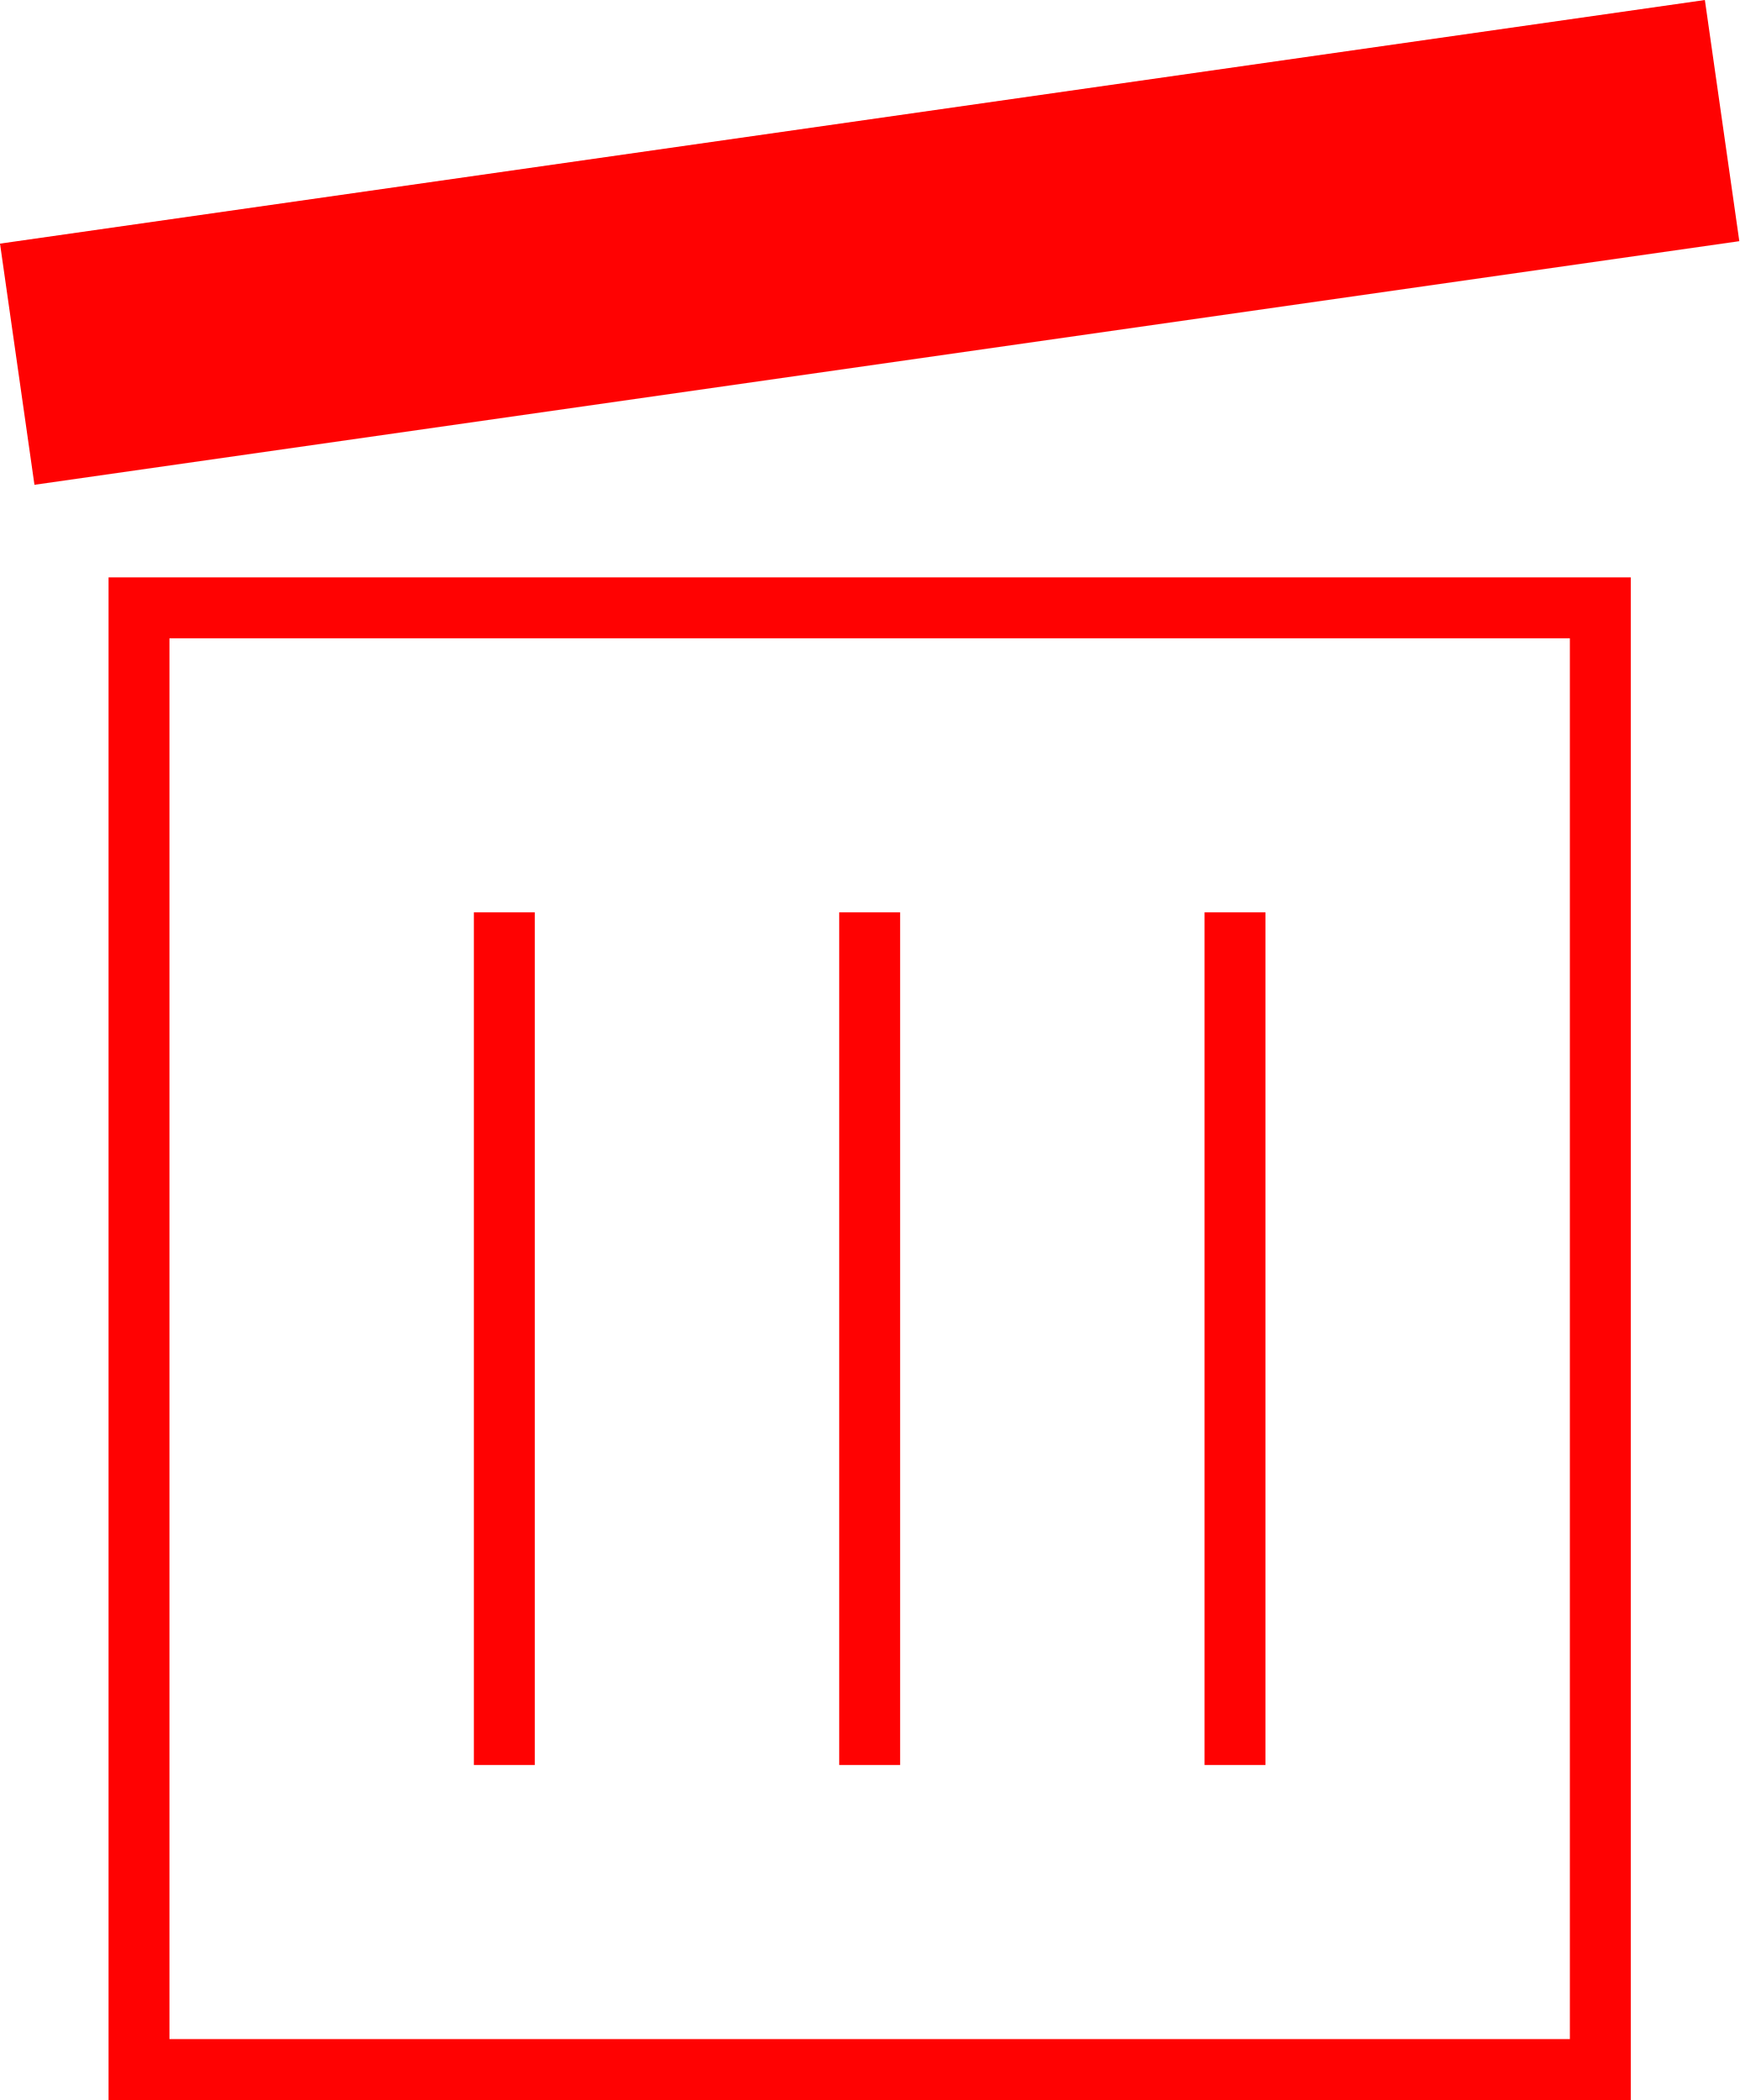
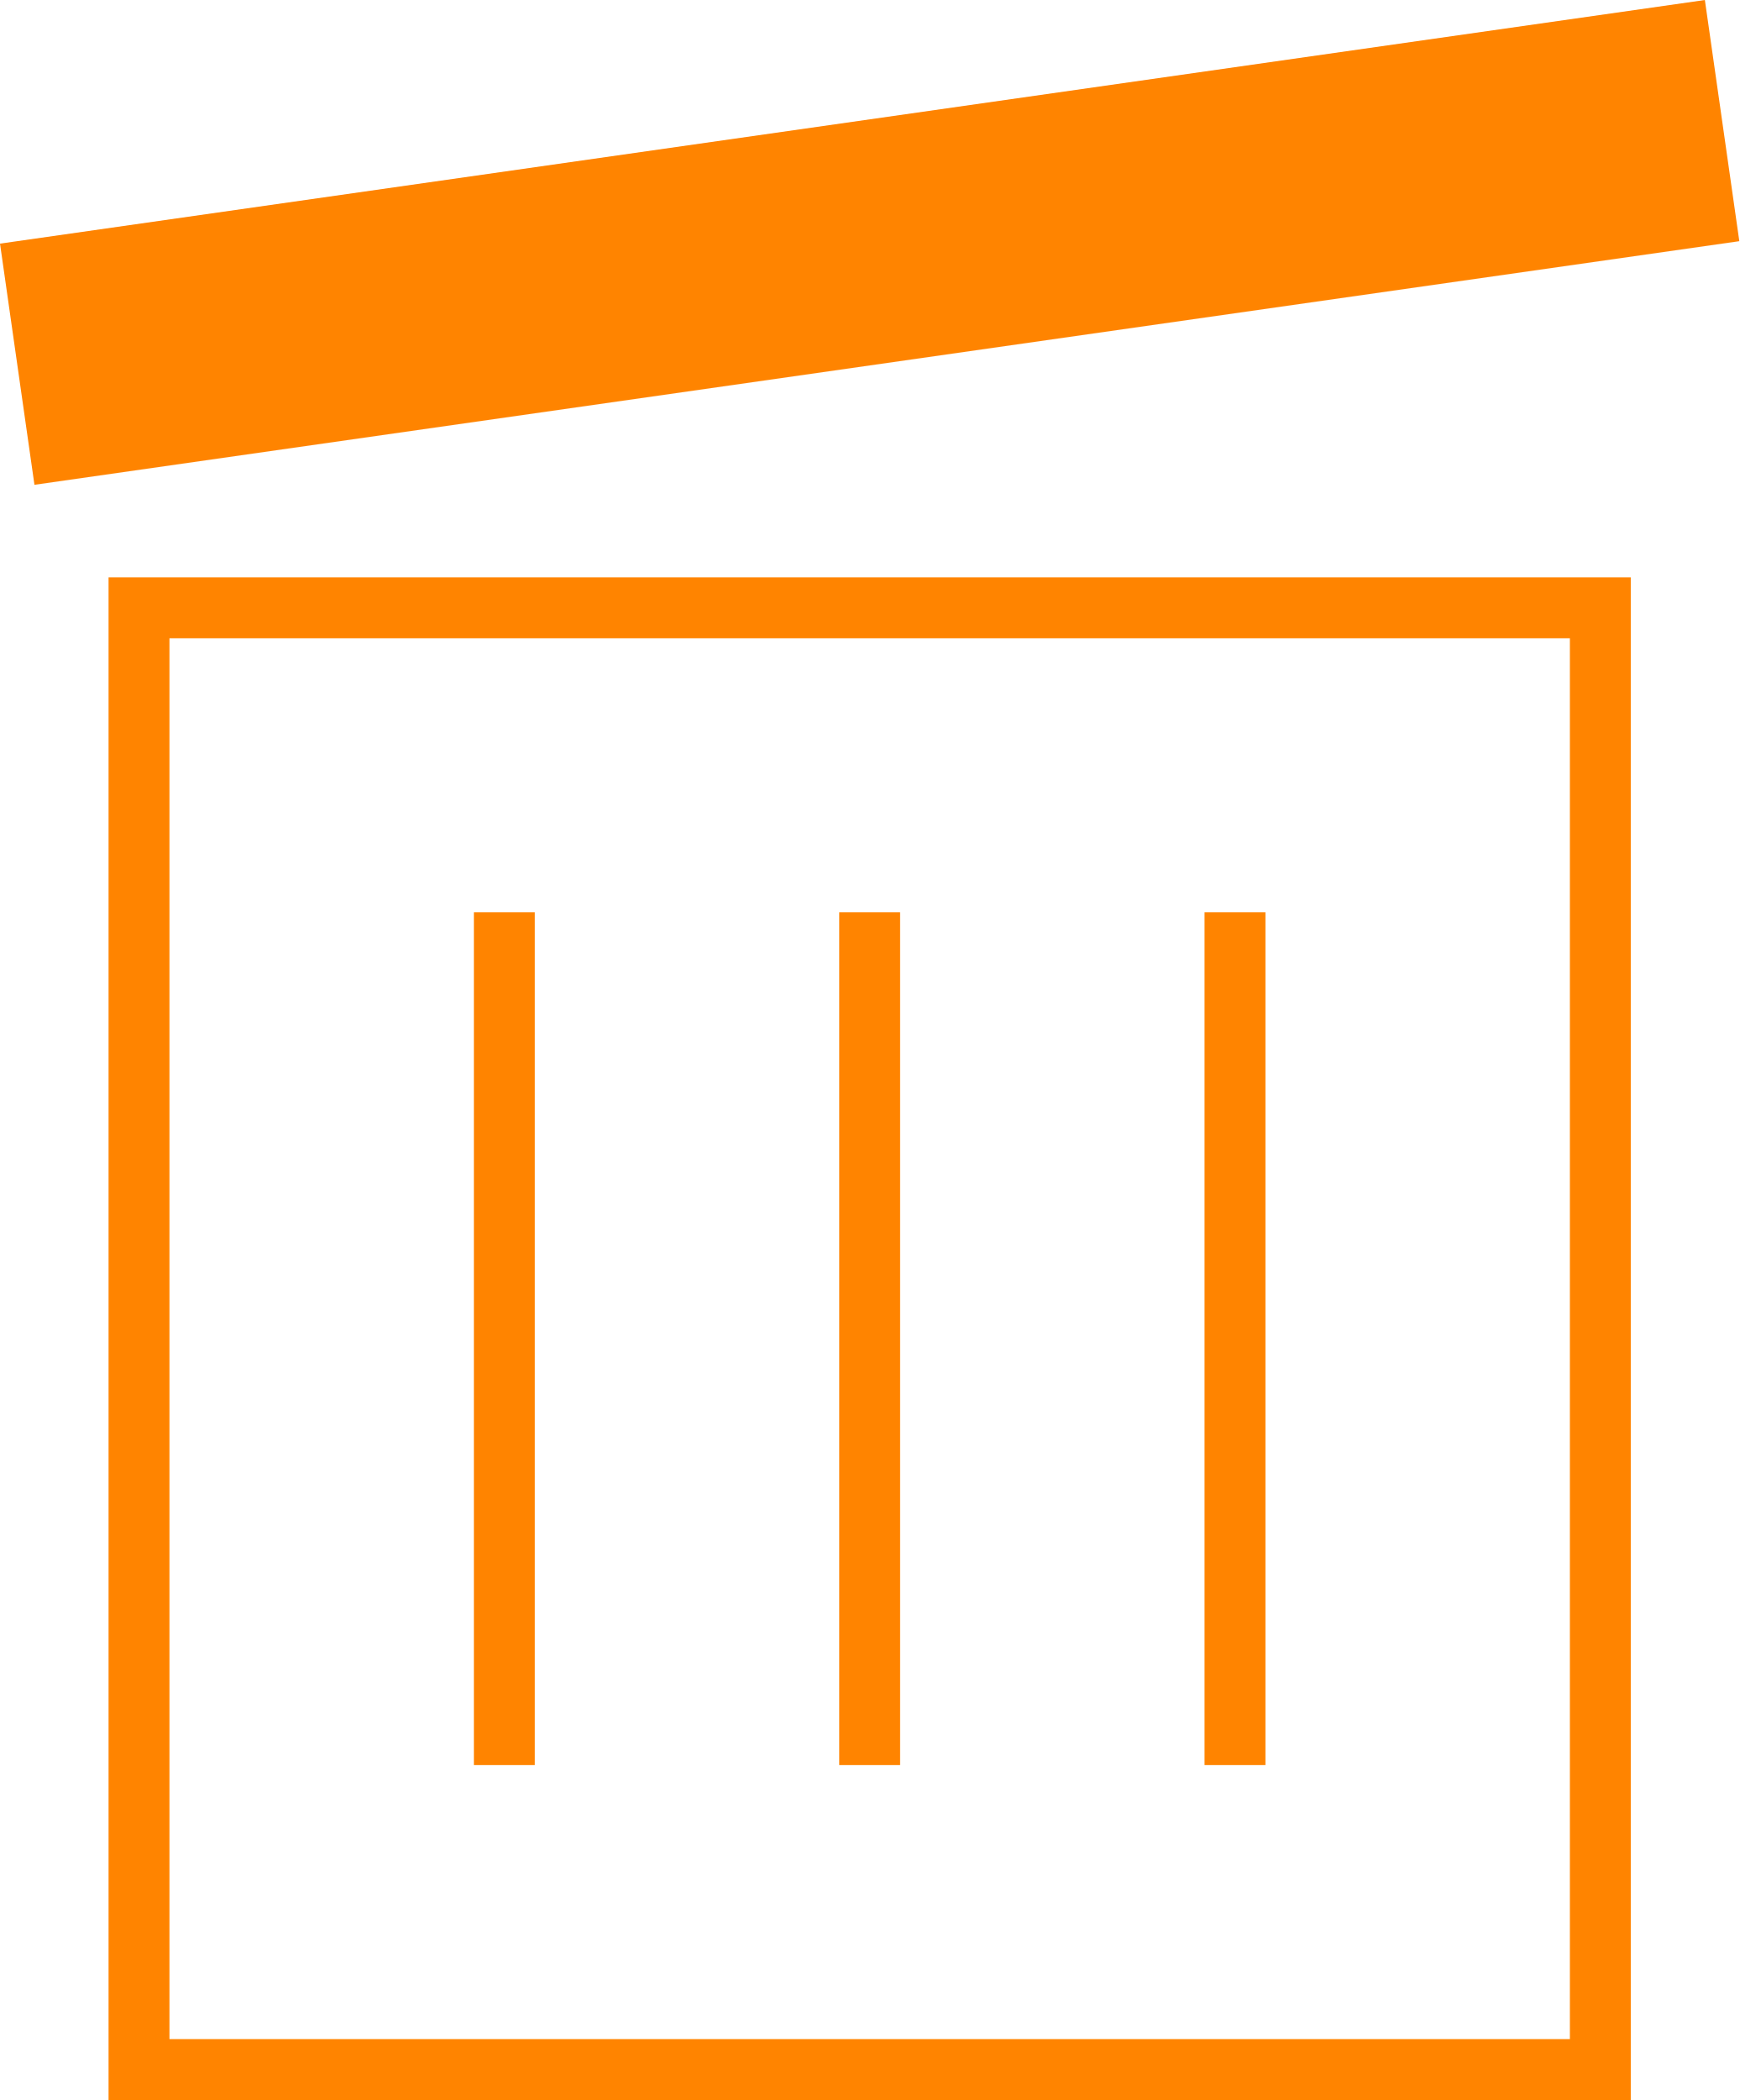
<svg xmlns="http://www.w3.org/2000/svg" width="28.566" height="34.48" viewBox="0 0 28.566 34.48">
  <g id="Groupe_109" data-name="Groupe 109" transform="translate(-1381.217 -344.52)">
-     <g id="Rectangle_22" data-name="Rectangle 22" transform="translate(1383 354)" fill="none" stroke="#FF0202" stroke-width="1">
+     <g id="Rectangle_22" data-name="Rectangle 22" transform="translate(1383 354)" fill="none" stroke="#ff8400" stroke-width="1">
      <rect width="25" height="25" stroke="none" />
      <rect x="0.5" y="0.5" width="24" height="24" fill="none" />
    </g>
-     <line id="Ligne_6" data-name="Ligne 6" y1="4" x2="28" transform="translate(1381.5 346.5)" fill="none" stroke="#FF0202" stroke-width="4" />
-     <line id="Ligne_7" data-name="Ligne 7" y2="14" transform="translate(1389.5 359.5)" fill="none" stroke="#FF0202" stroke-width="1" />
-     <line id="Ligne_8" data-name="Ligne 8" y2="14" transform="translate(1395.5 359.5)" fill="none" stroke="#FF0202" stroke-width="1" />
-     <line id="Ligne_9" data-name="Ligne 9" y2="14" transform="translate(1401.5 359.5)" fill="none" stroke="#FF0202" stroke-width="1" />
+     <line id="Ligne_6" data-name="Ligne 6" y1="4" x2="28" transform="translate(1381.5 346.5)" fill="none" stroke="#ff8400" stroke-width="4" />
+     <line id="Ligne_7" data-name="Ligne 7" y2="14" transform="translate(1389.5 359.5)" fill="none" stroke="#ff8400" stroke-width="1" />
+     <line id="Ligne_8" data-name="Ligne 8" y2="14" transform="translate(1395.5 359.5)" fill="none" stroke="#ff8400" stroke-width="1" />
+     <line id="Ligne_9" data-name="Ligne 9" y2="14" transform="translate(1401.5 359.5)" fill="none" stroke="#ff8400" stroke-width="1" />
  </g>
</svg>
